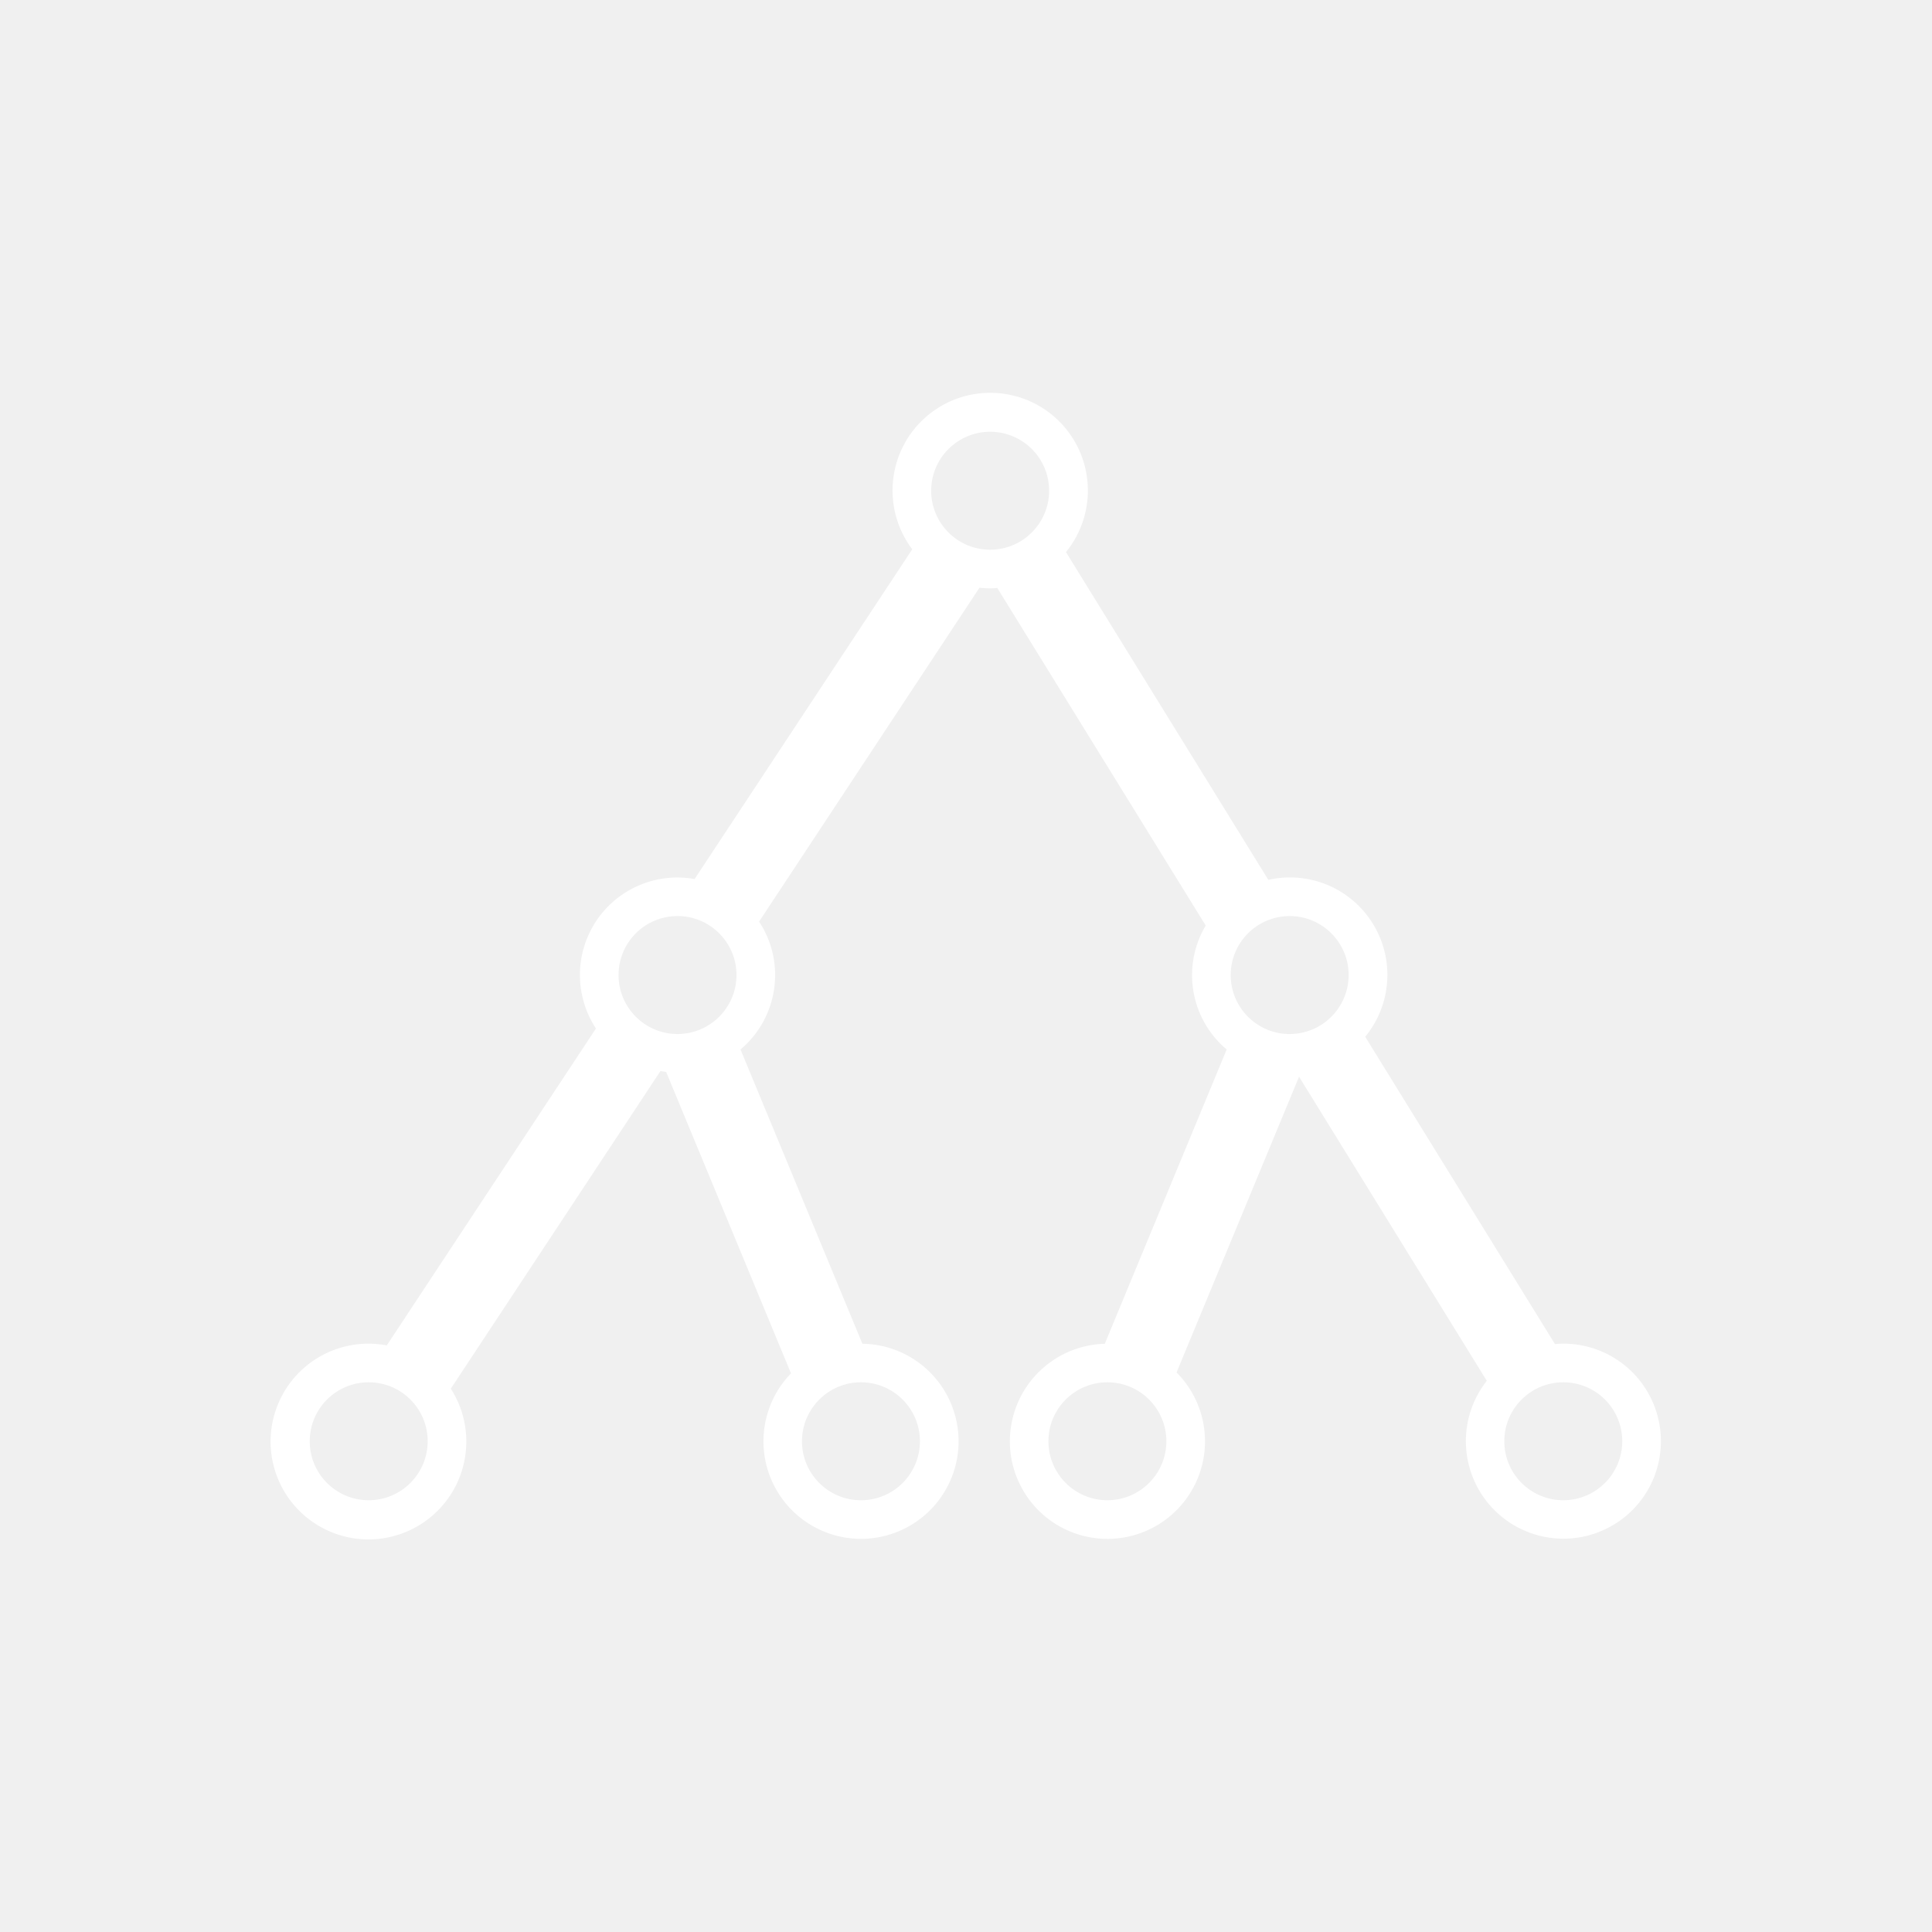
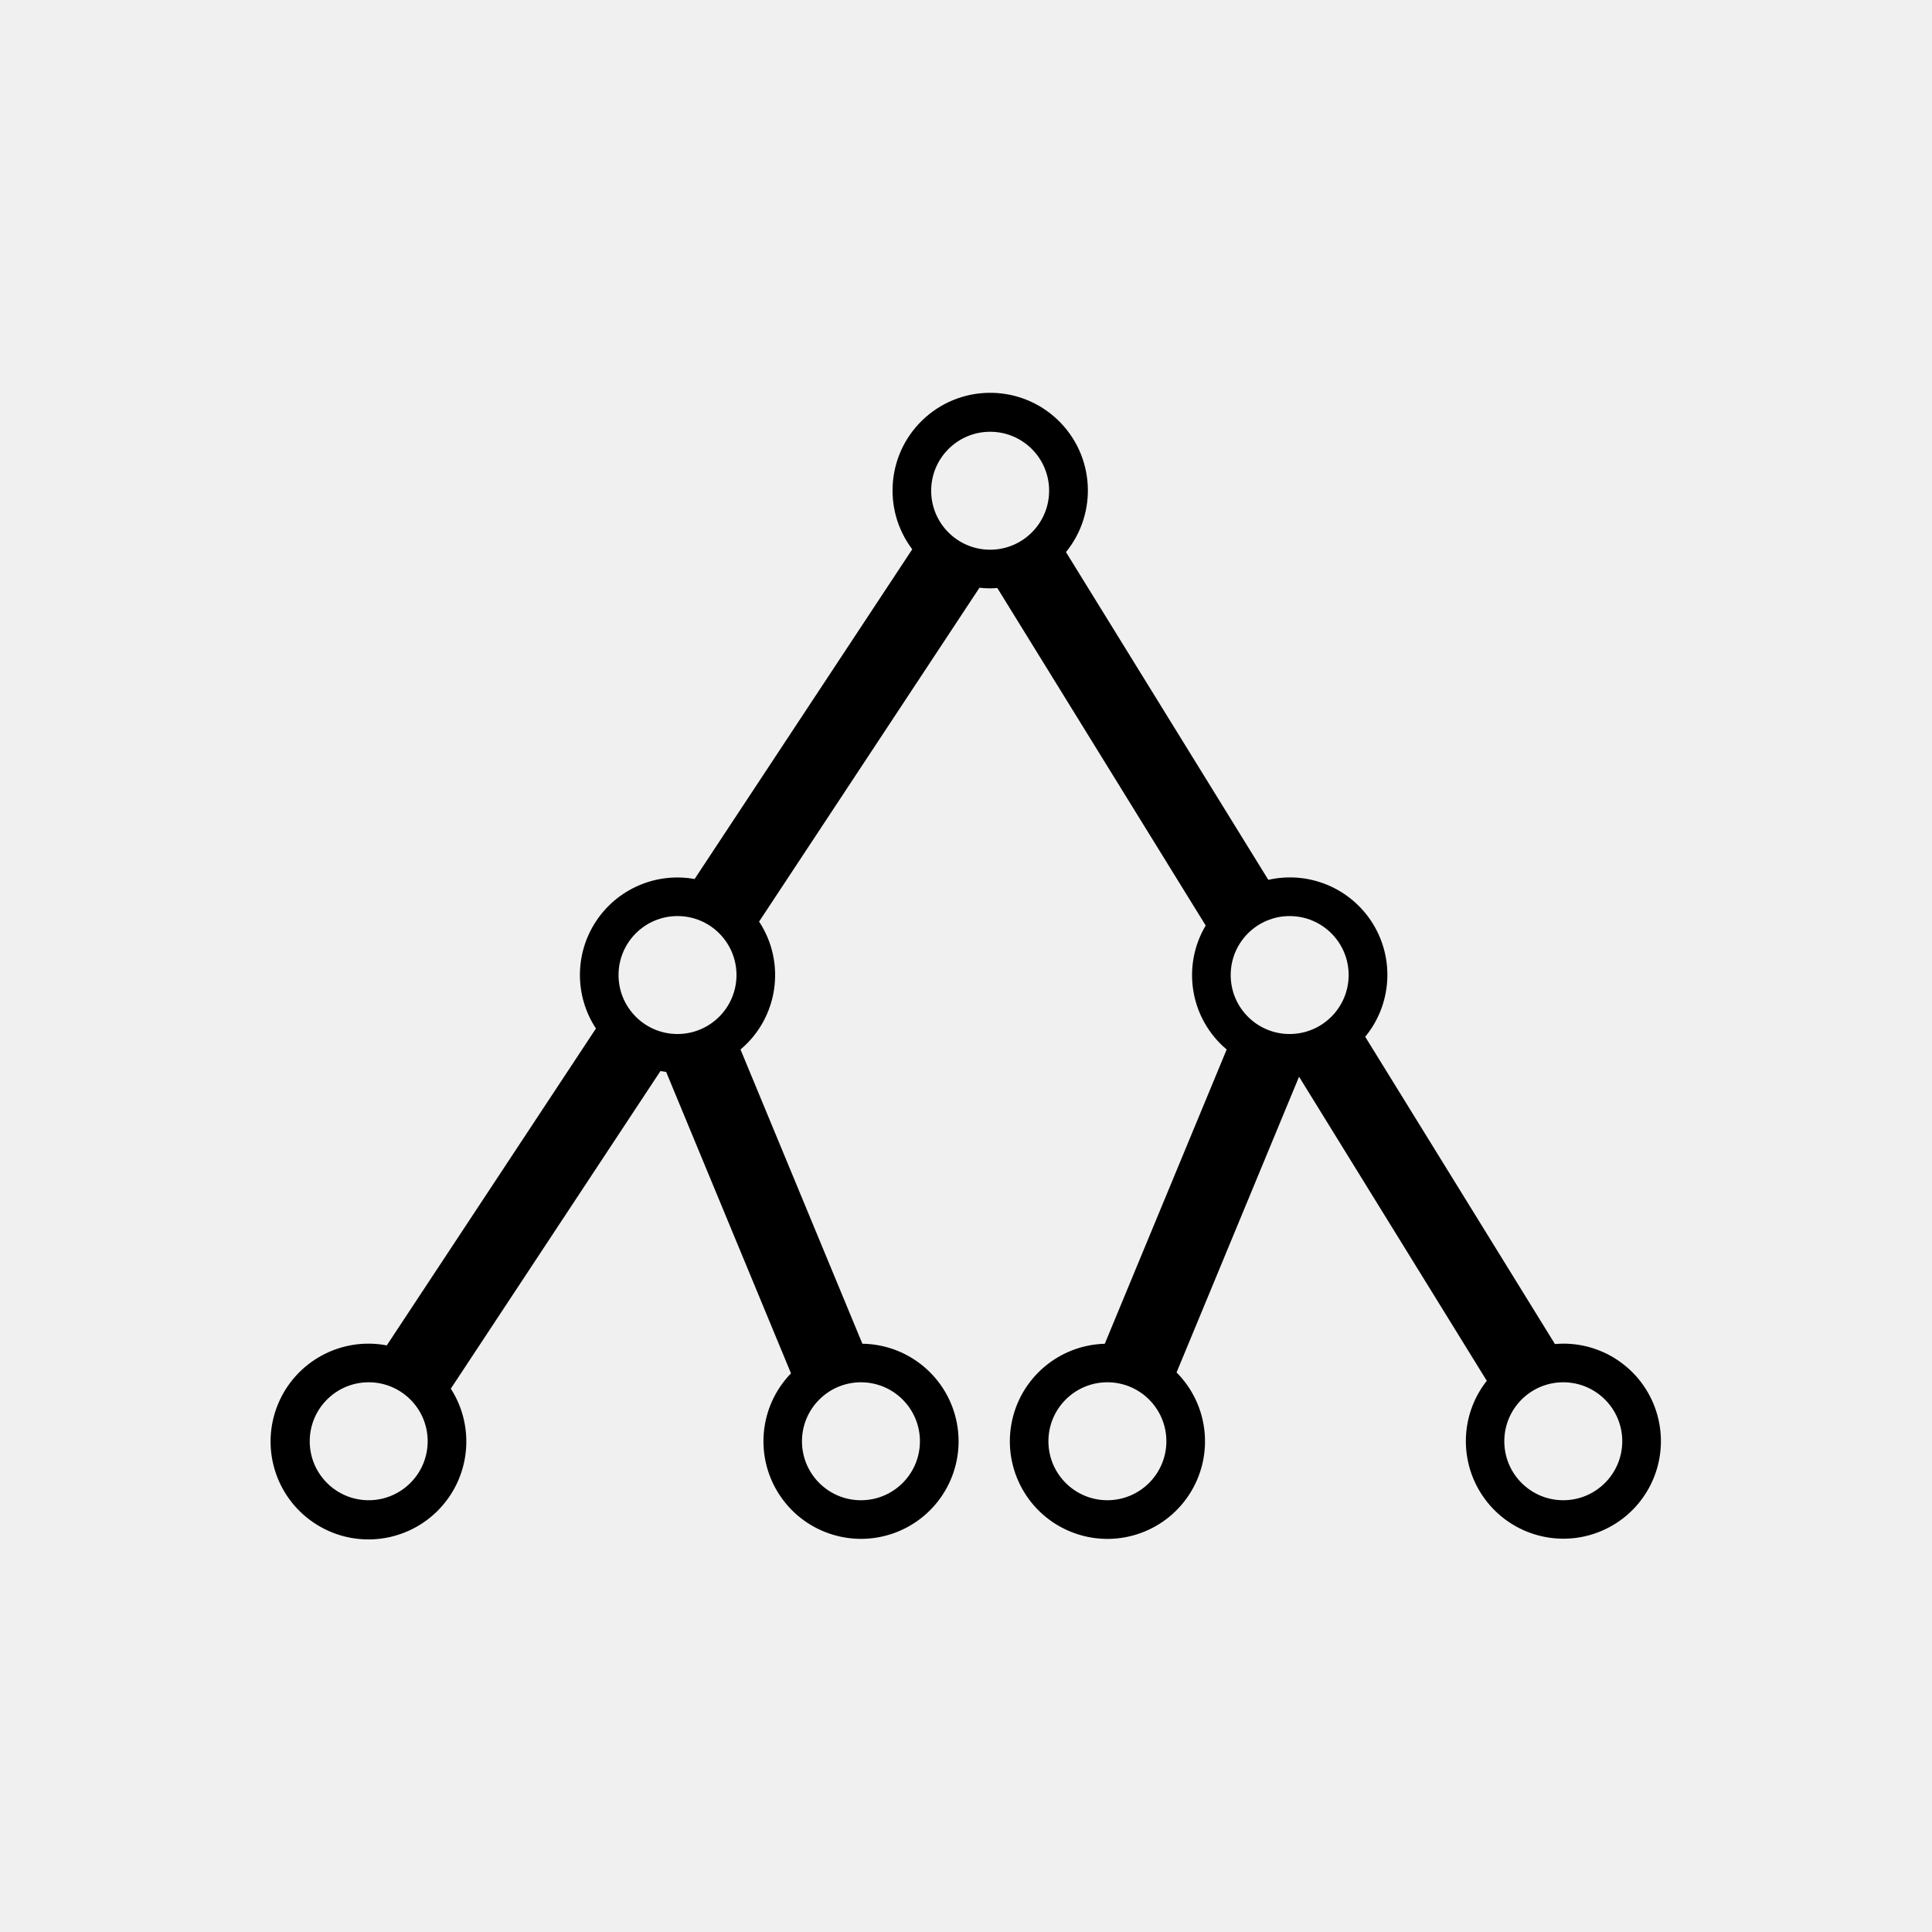
- <svg xmlns="http://www.w3.org/2000/svg" viewBox="0 0 150 150">
-   <defs>
-     <style>.a{fill:#fff;}</style>
-   </defs>
+ <svg xmlns="http://www.w3.org/2000/svg" id="ldap-directory" viewBox="0 0 150 150">
  <path class="a" d="M121.374,104.32c-.219,0-.434.015-.648.033L105.995,80.495a7.567,7.567,0,0,0-7.523-12.184L82.762,42.865a7.583,7.583,0,1,0-11.936-.218L53.929,68.247a7.567,7.567,0,0,0-7.66,11.605L30.029,104.456a7.599,7.599,0,1,0,4.972,3.359l16.275-24.657c.147.026.295.051.445.068l9.692,23.4a7.575,7.575,0,1,0,5.542-2.299L57.493,81.482a7.551,7.551,0,0,0,1.443-9.93L76.045,45.632a7.608,7.608,0,0,0,.831.048c.187,0,.371-.015.555-.028L93.61,71.857a7.54,7.54,0,0,0,1.629,9.625l-9.464,22.848a7.576,7.576,0,1,0,5.573,2.226l9.51-22.96,14.576,23.609a7.572,7.572,0,1,0,5.939-2.885ZM28.626,116.478a4.579,4.579,0,1,1,4.579-4.579A4.584,4.584,0,0,1,28.626,116.478Zm38.218-9.157a4.579,4.579,0,1,1-4.579,4.578A4.584,4.584,0,0,1,66.845,107.32ZM52.602,80.281a4.579,4.579,0,1,1,4.579-4.579A4.584,4.584,0,0,1,52.602,80.281ZM76.875,42.68a4.579,4.579,0,1,1,4.579-4.578A4.584,4.584,0,0,1,76.875,42.68Zm9.103,73.798a4.579,4.579,0,1,1,4.579-4.579A4.584,4.584,0,0,1,85.979,116.478Zm14.152-36.196a4.579,4.579,0,1,1,4.579-4.579A4.584,4.584,0,0,1,100.13,80.281Zm21.243,36.196a4.579,4.579,0,1,1,4.579-4.579A4.584,4.584,0,0,1,121.374,116.478Z" />
</svg>
